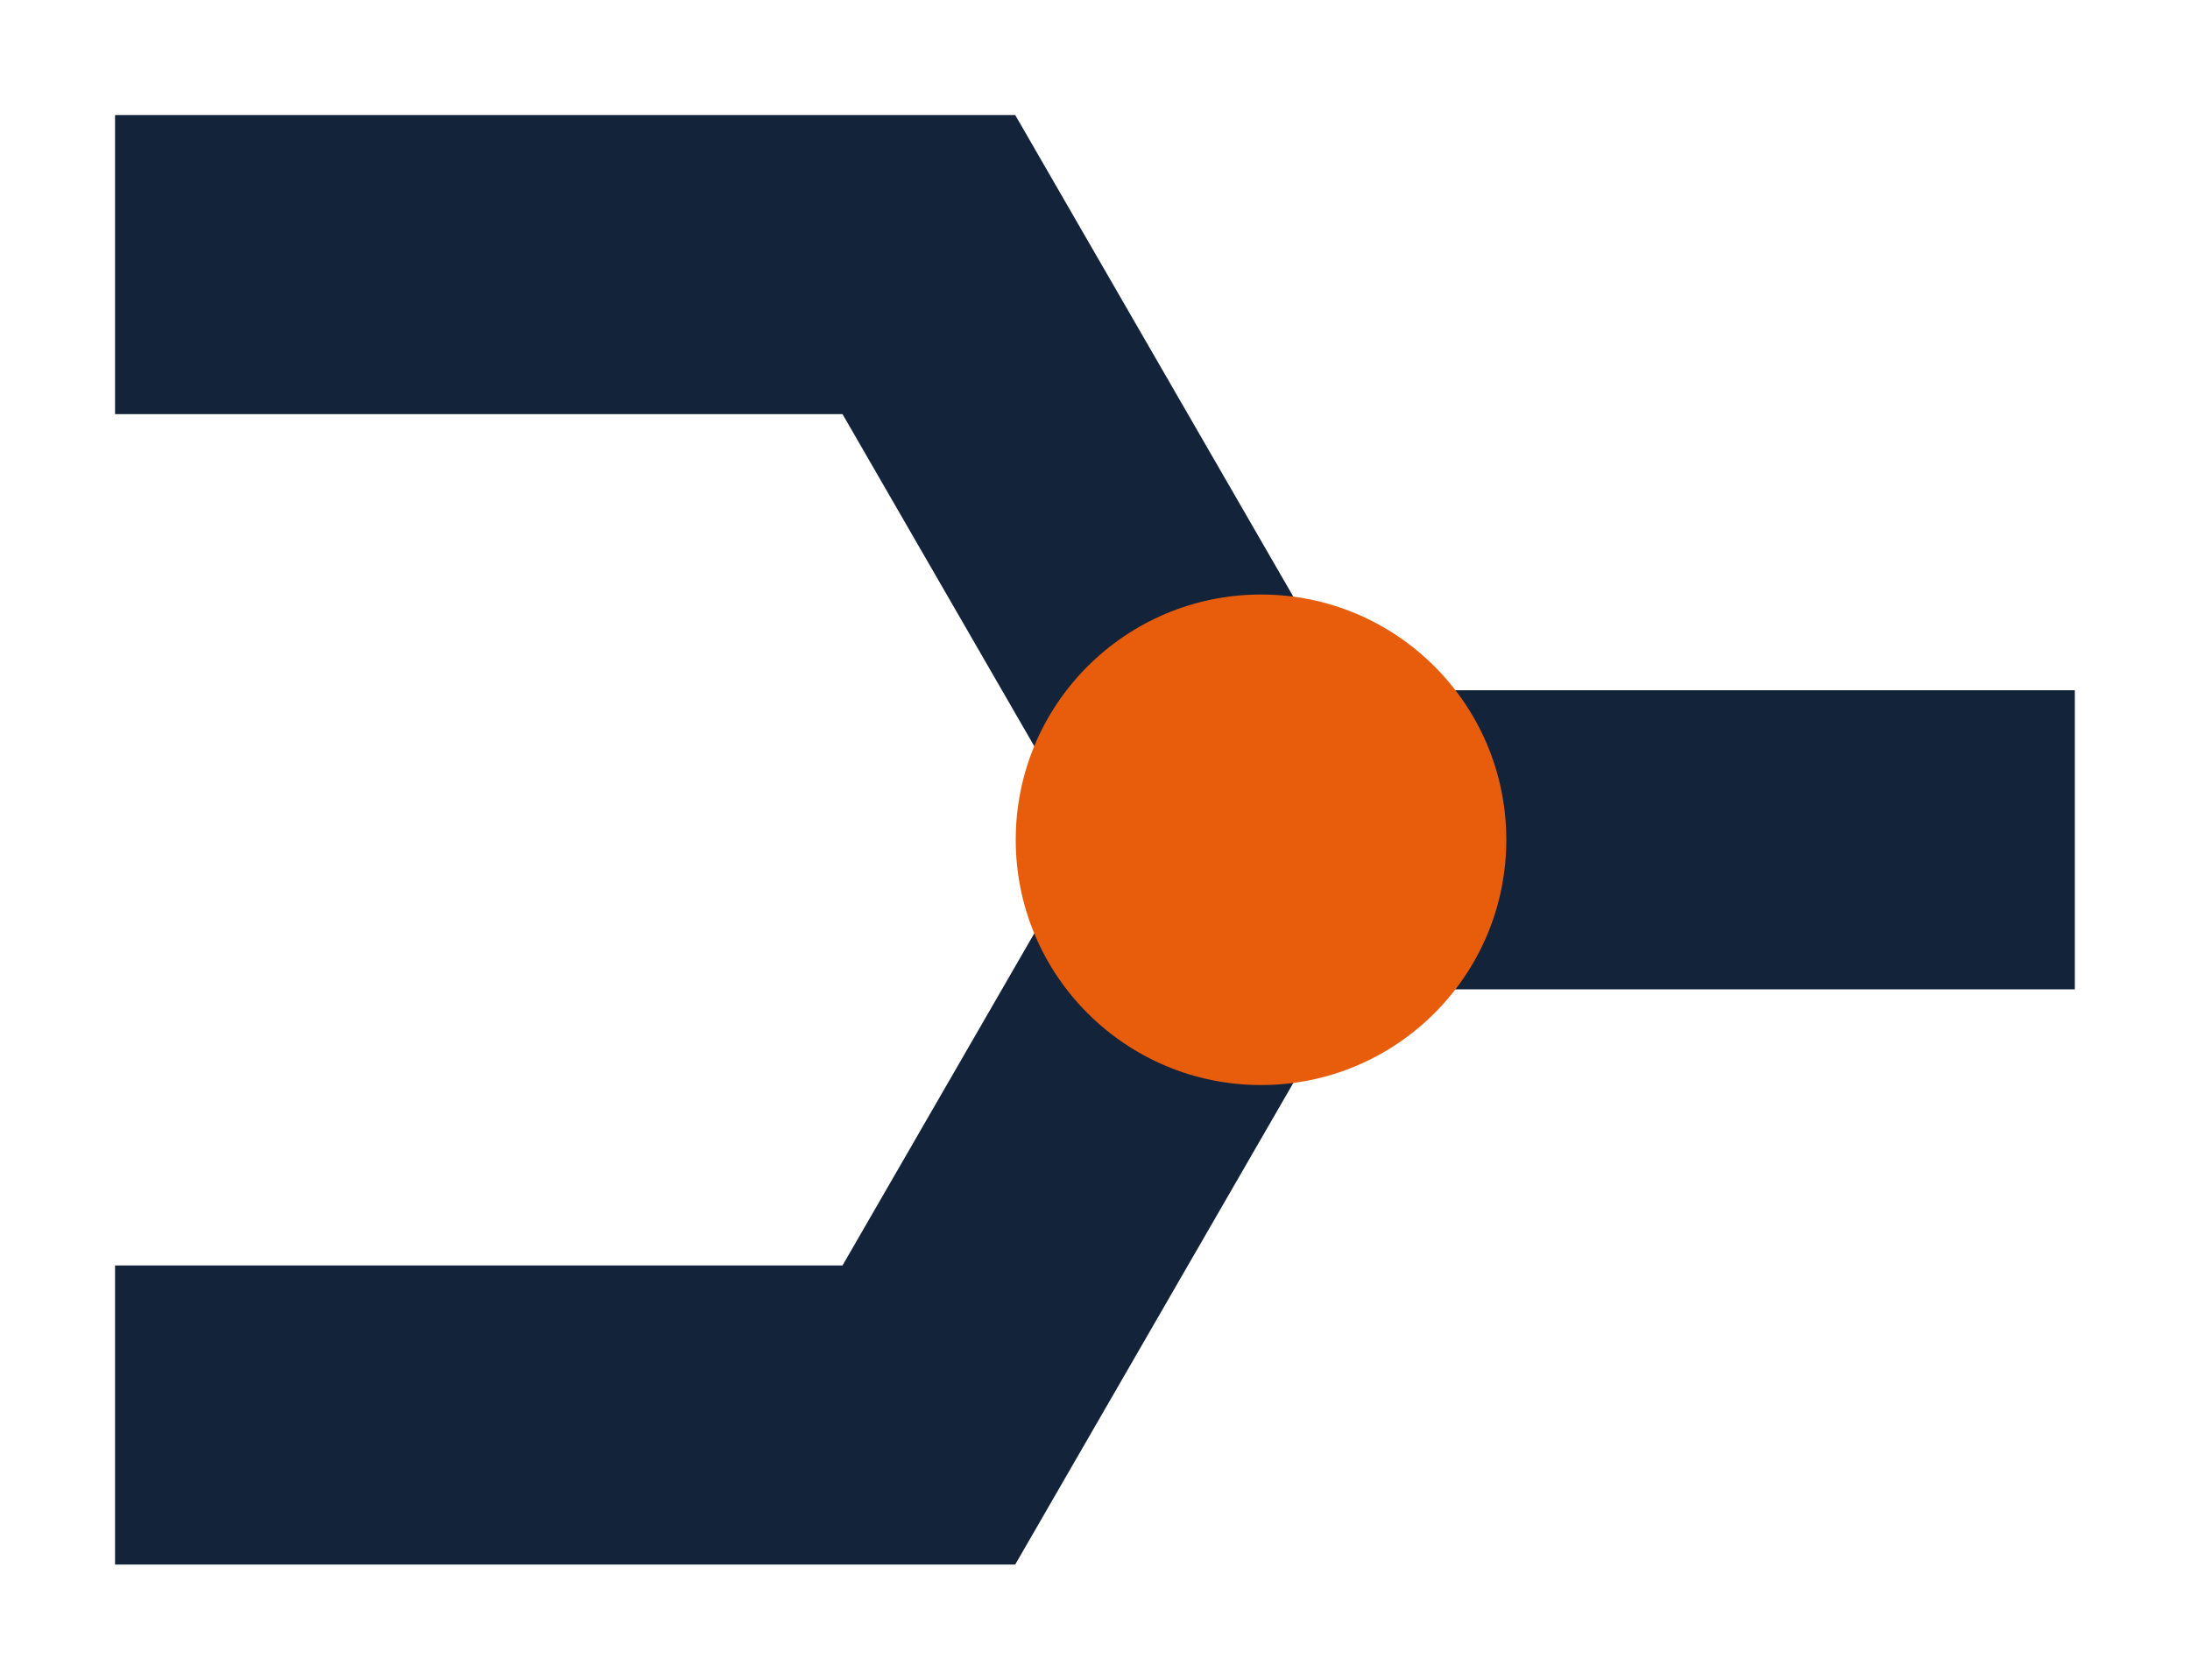
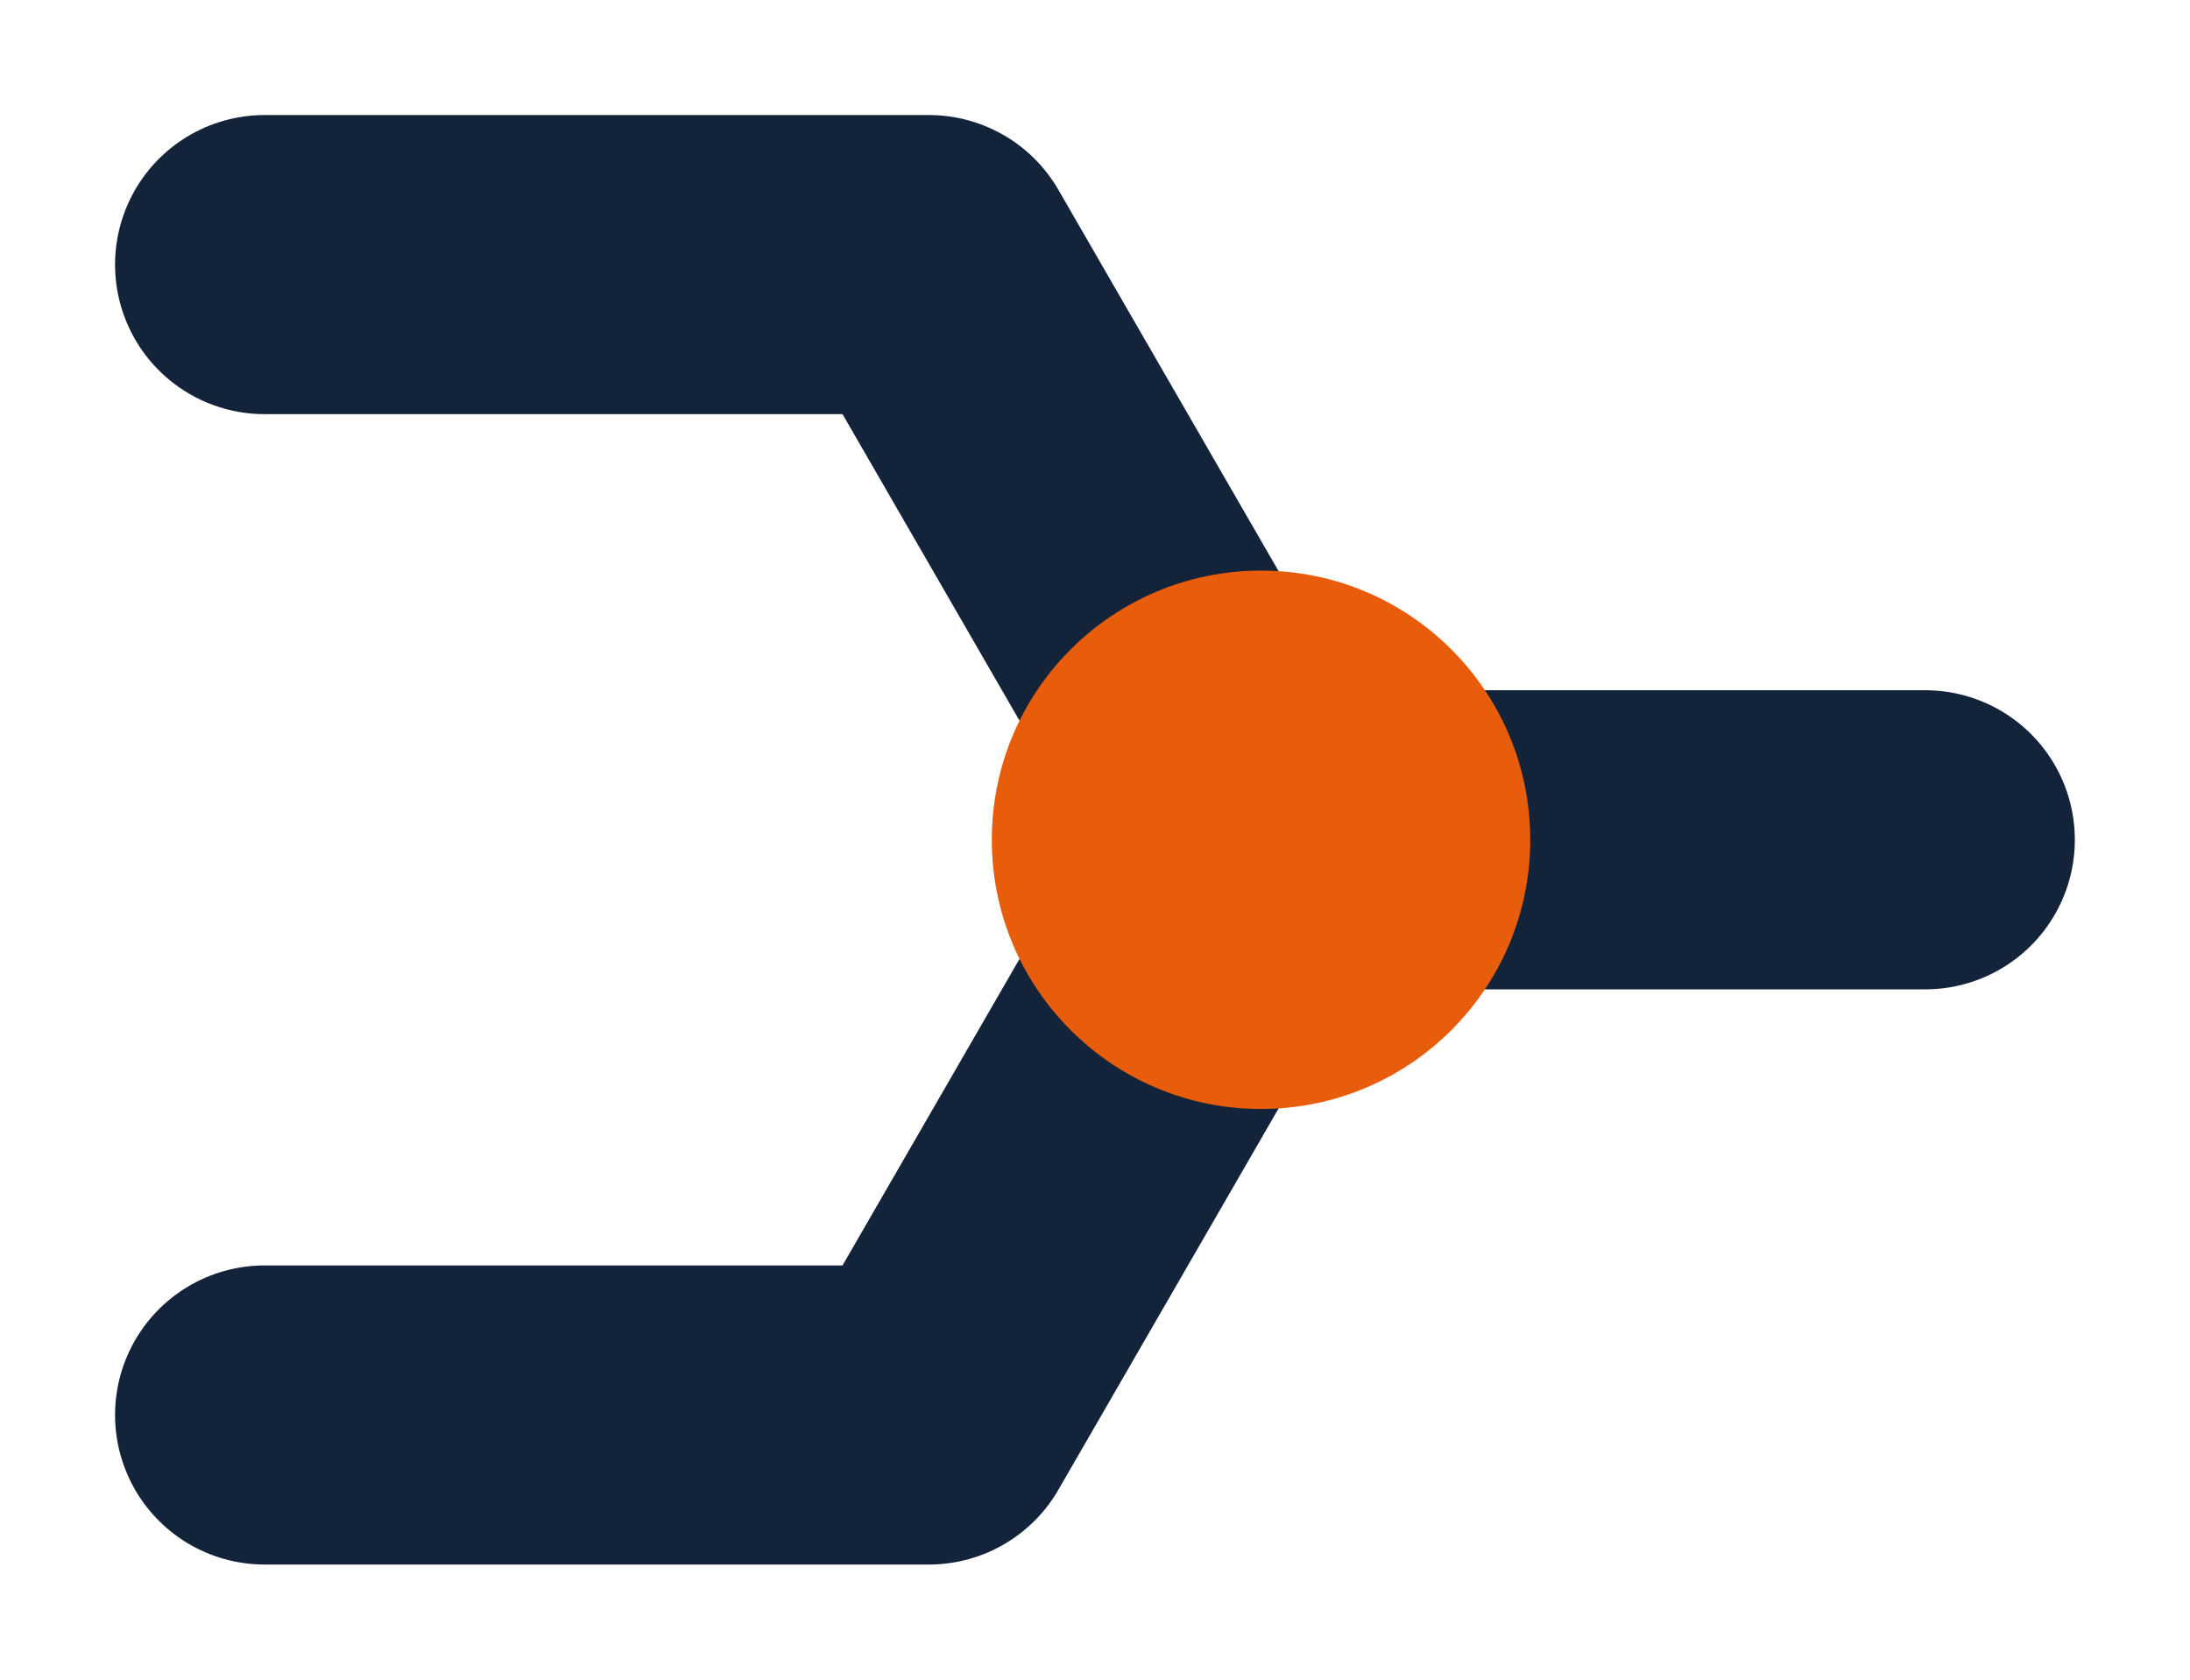
<svg xmlns="http://www.w3.org/2000/svg" aria-label="Conn3x" viewBox="-2 -14.6 38.07 29.2">
-   <path fill="none" stroke="#13233a" stroke-linecap="square" stroke-width="5.2" d="M2.6-10h11.547l5.774 10" class="trace" pathLength="1" />
-   <path fill="none" stroke="#13233a" stroke-linecap="square" stroke-width="5.2" d="M2.6 10h11.547l5.774-10" class="trace" pathLength="1" />
-   <path fill="none" stroke="#13233a" stroke-linecap="square" stroke-width="5.2" d="M19.92 0h11.548" class="out" pathLength="1" />
-   <circle cx="19.921" r="4.264" fill="#e85d0c" class="node" />
+   <path fill="none" stroke="#13233a" stroke-linecap="round" stroke-linejoin="round" stroke-width="5.2" d="M2.6-10h11.547l5.774 10" class="trace" pathLength="1" />
+   <path fill="none" stroke="#13233a" stroke-linecap="round" stroke-linejoin="round" stroke-width="5.2" d="M2.6 10h11.547l5.774-10" class="trace" pathLength="1" />
+   <path fill="none" stroke="#13233a" stroke-linecap="round" stroke-linejoin="round" stroke-width="5.2" d="M19.92 0h11.548" class="out" pathLength="1" />
+   <circle cx="19.921" r="4.68" fill="#e85d0c" class="node" />
</svg>
